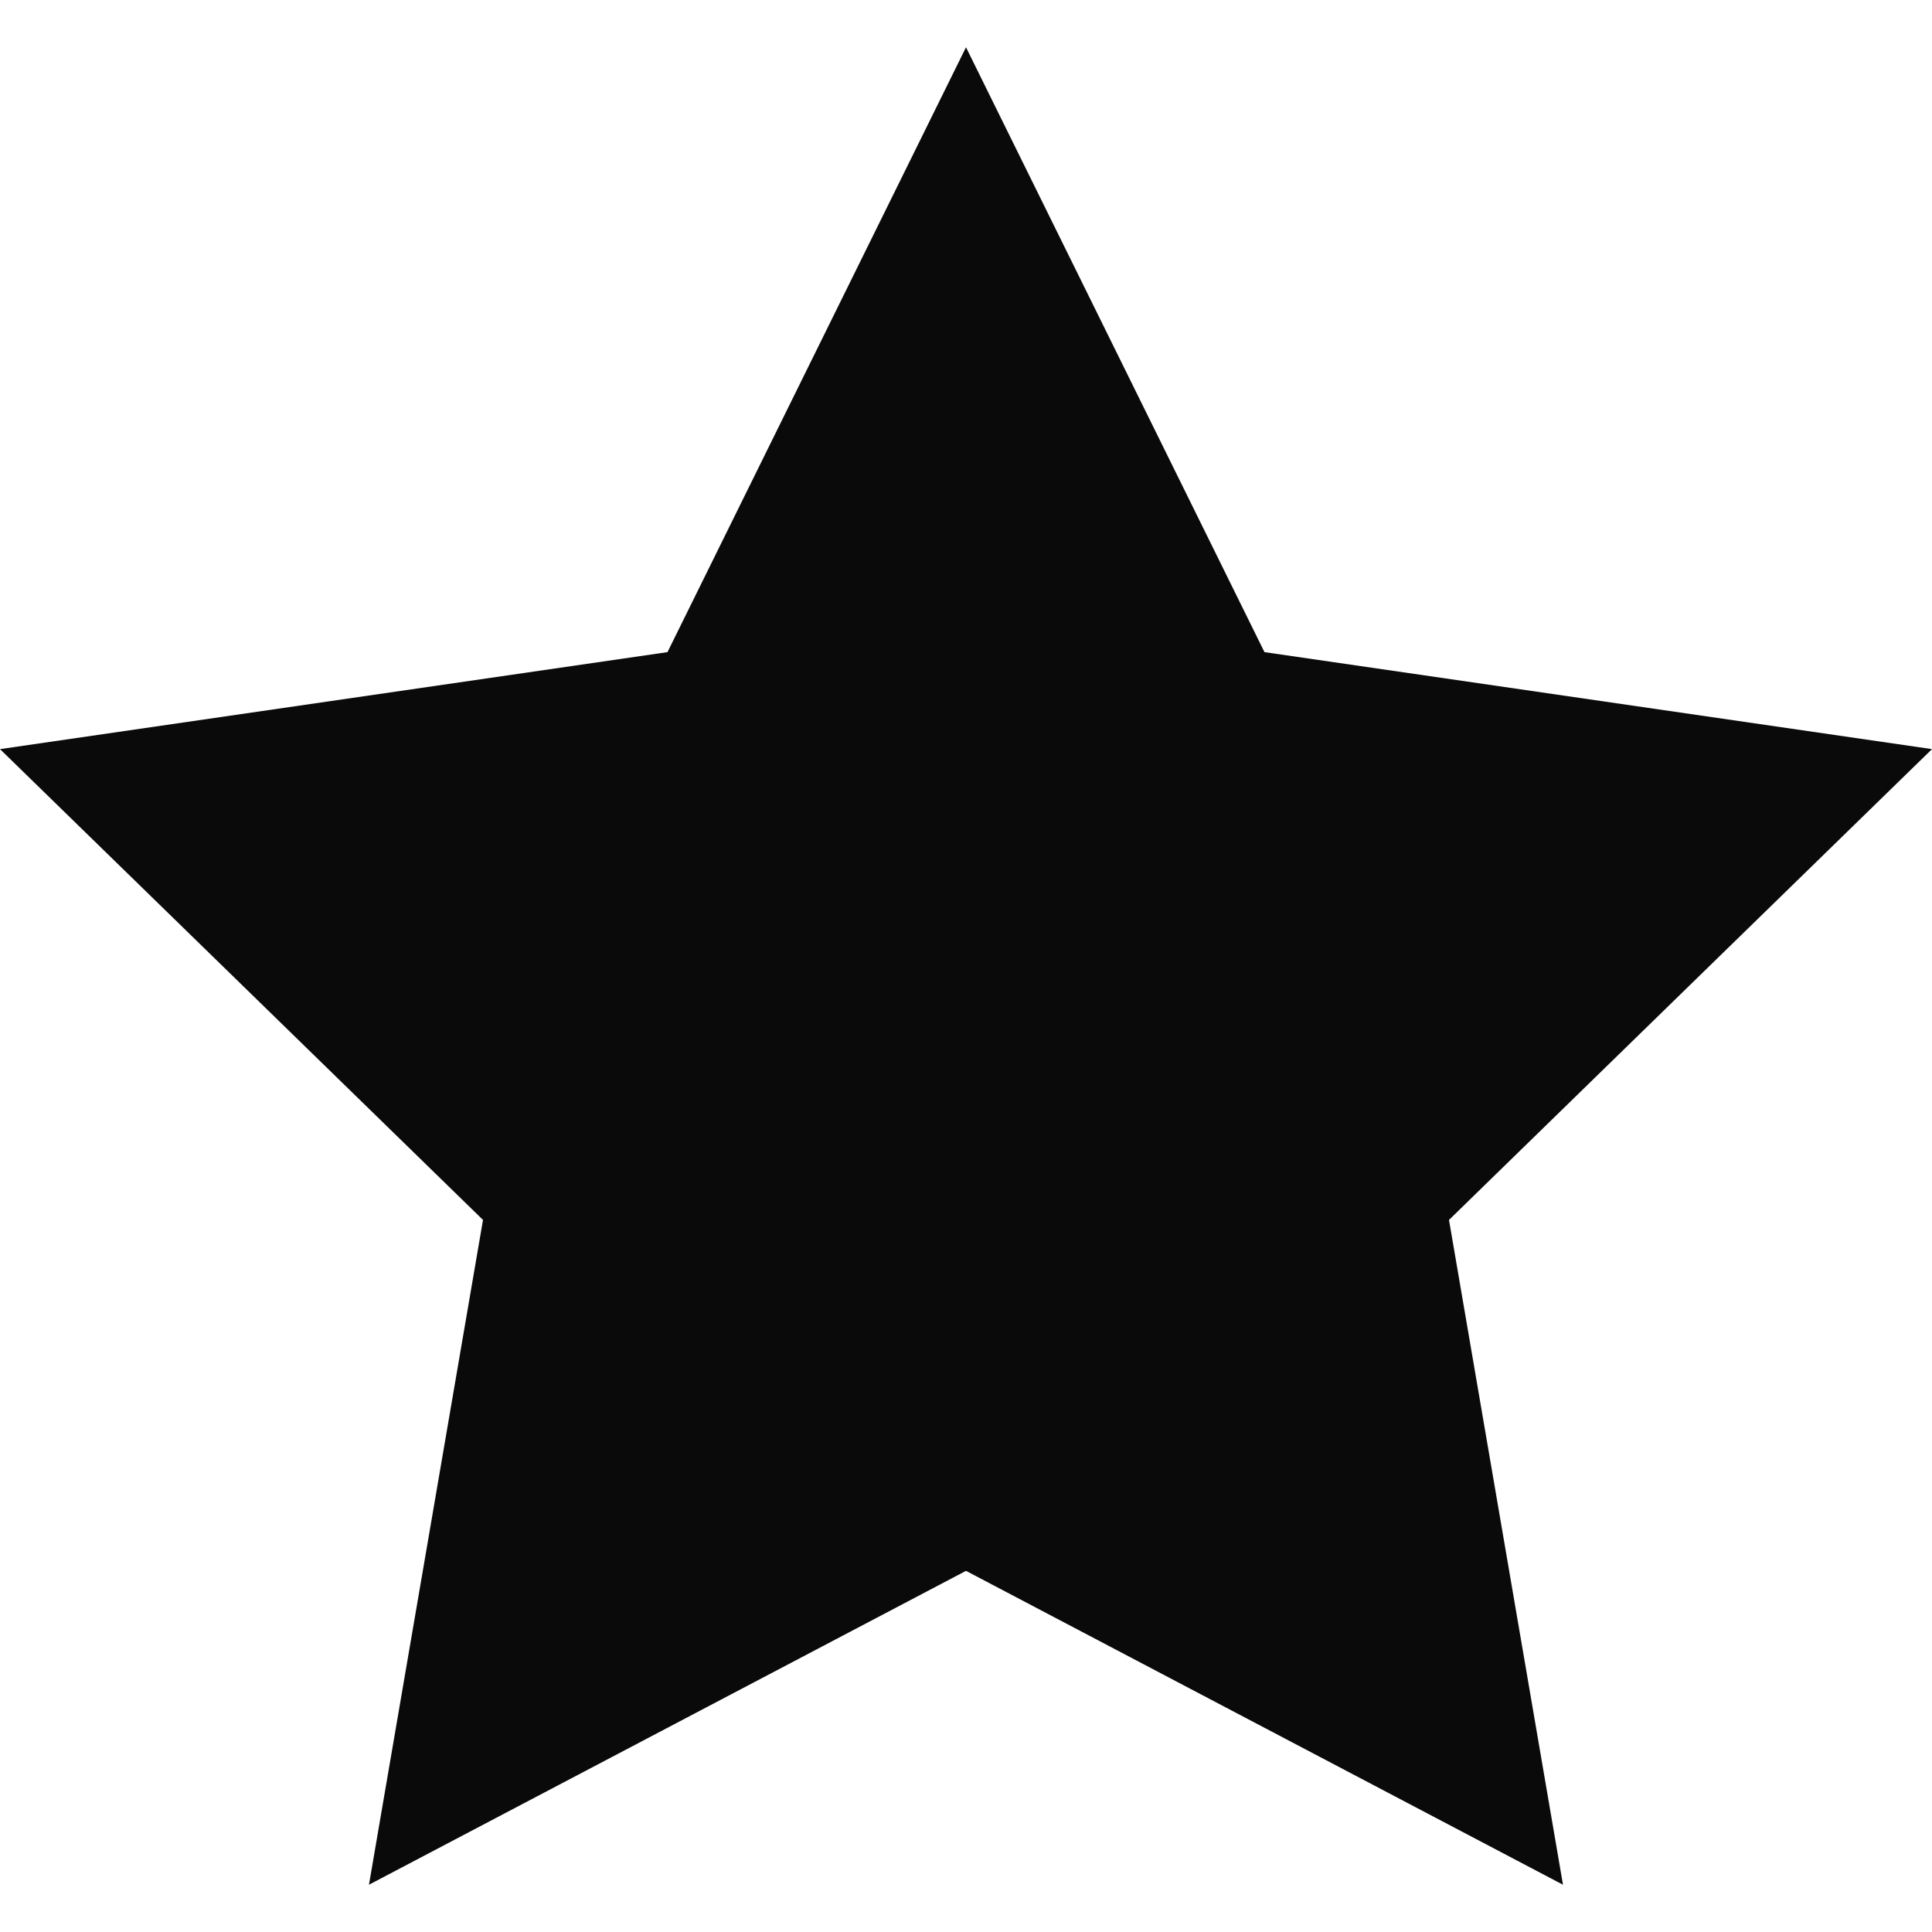
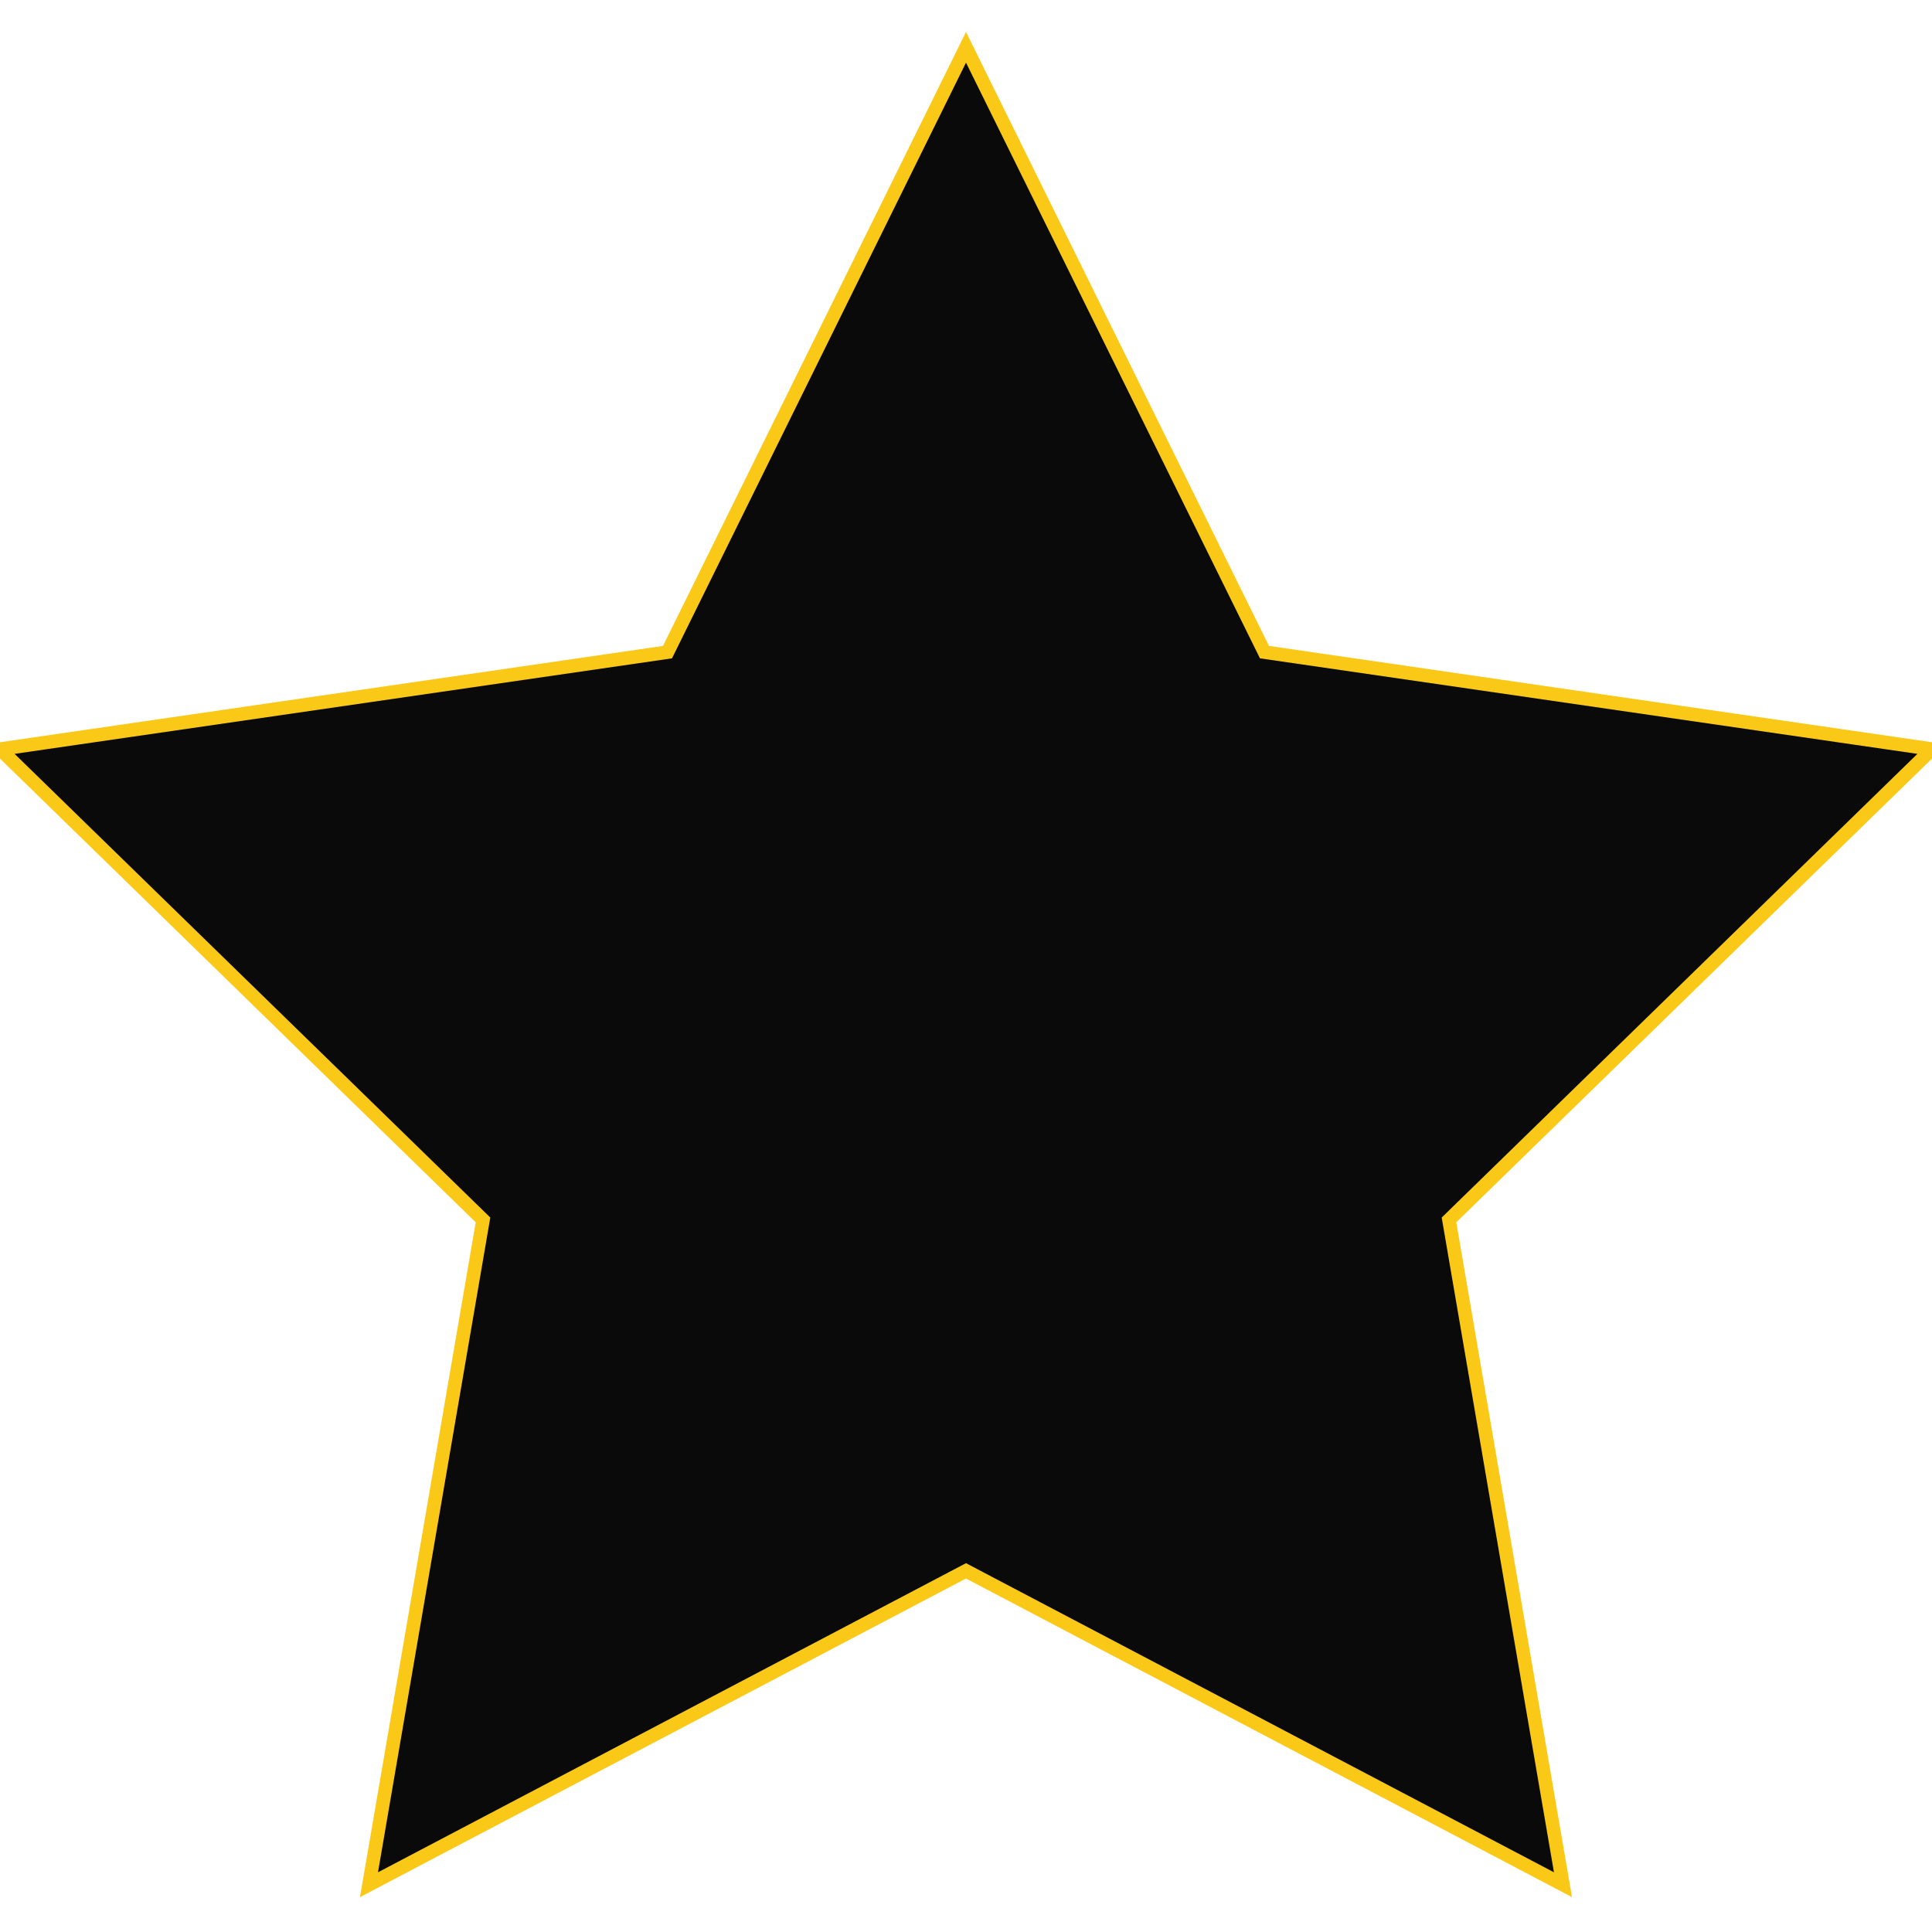
<svg xmlns="http://www.w3.org/2000/svg" version="1.1" id="Layer_1" x="0px" y="0px" viewBox="0 0 426.667 426.667" style="enable-background:new 0 0 426.667 426.667;" xml:space="preserve">
-   <polygon style="fill:#0A0A0A;" points="213.333,10.441 279.249,144.017 426.667,165.436 320,269.41 345.173,416.226 213.333,346.91   81.485,416.226 106.667,269.41 0,165.436 147.409,144.017 " />
+   <polygon style="fill:#0A0A0A; stroke:#FAC917; stroke-width: 3px;" points="213.333,10.441 279.249,144.017 426.667,165.436 320,269.41 345.173,416.226 213.333,346.91   81.485,416.226 106.667,269.41 0,165.436 147.409,144.017 " />
  <g>
</g>
  <g>
</g>
  <g>
</g>
  <g>
</g>
  <g>
</g>
  <g>
</g>
  <g>
</g>
  <g>
</g>
  <g>
</g>
  <g>
</g>
  <g>
</g>
  <g>
</g>
  <g>
</g>
  <g>
</g>
  <g>
</g>
</svg>
